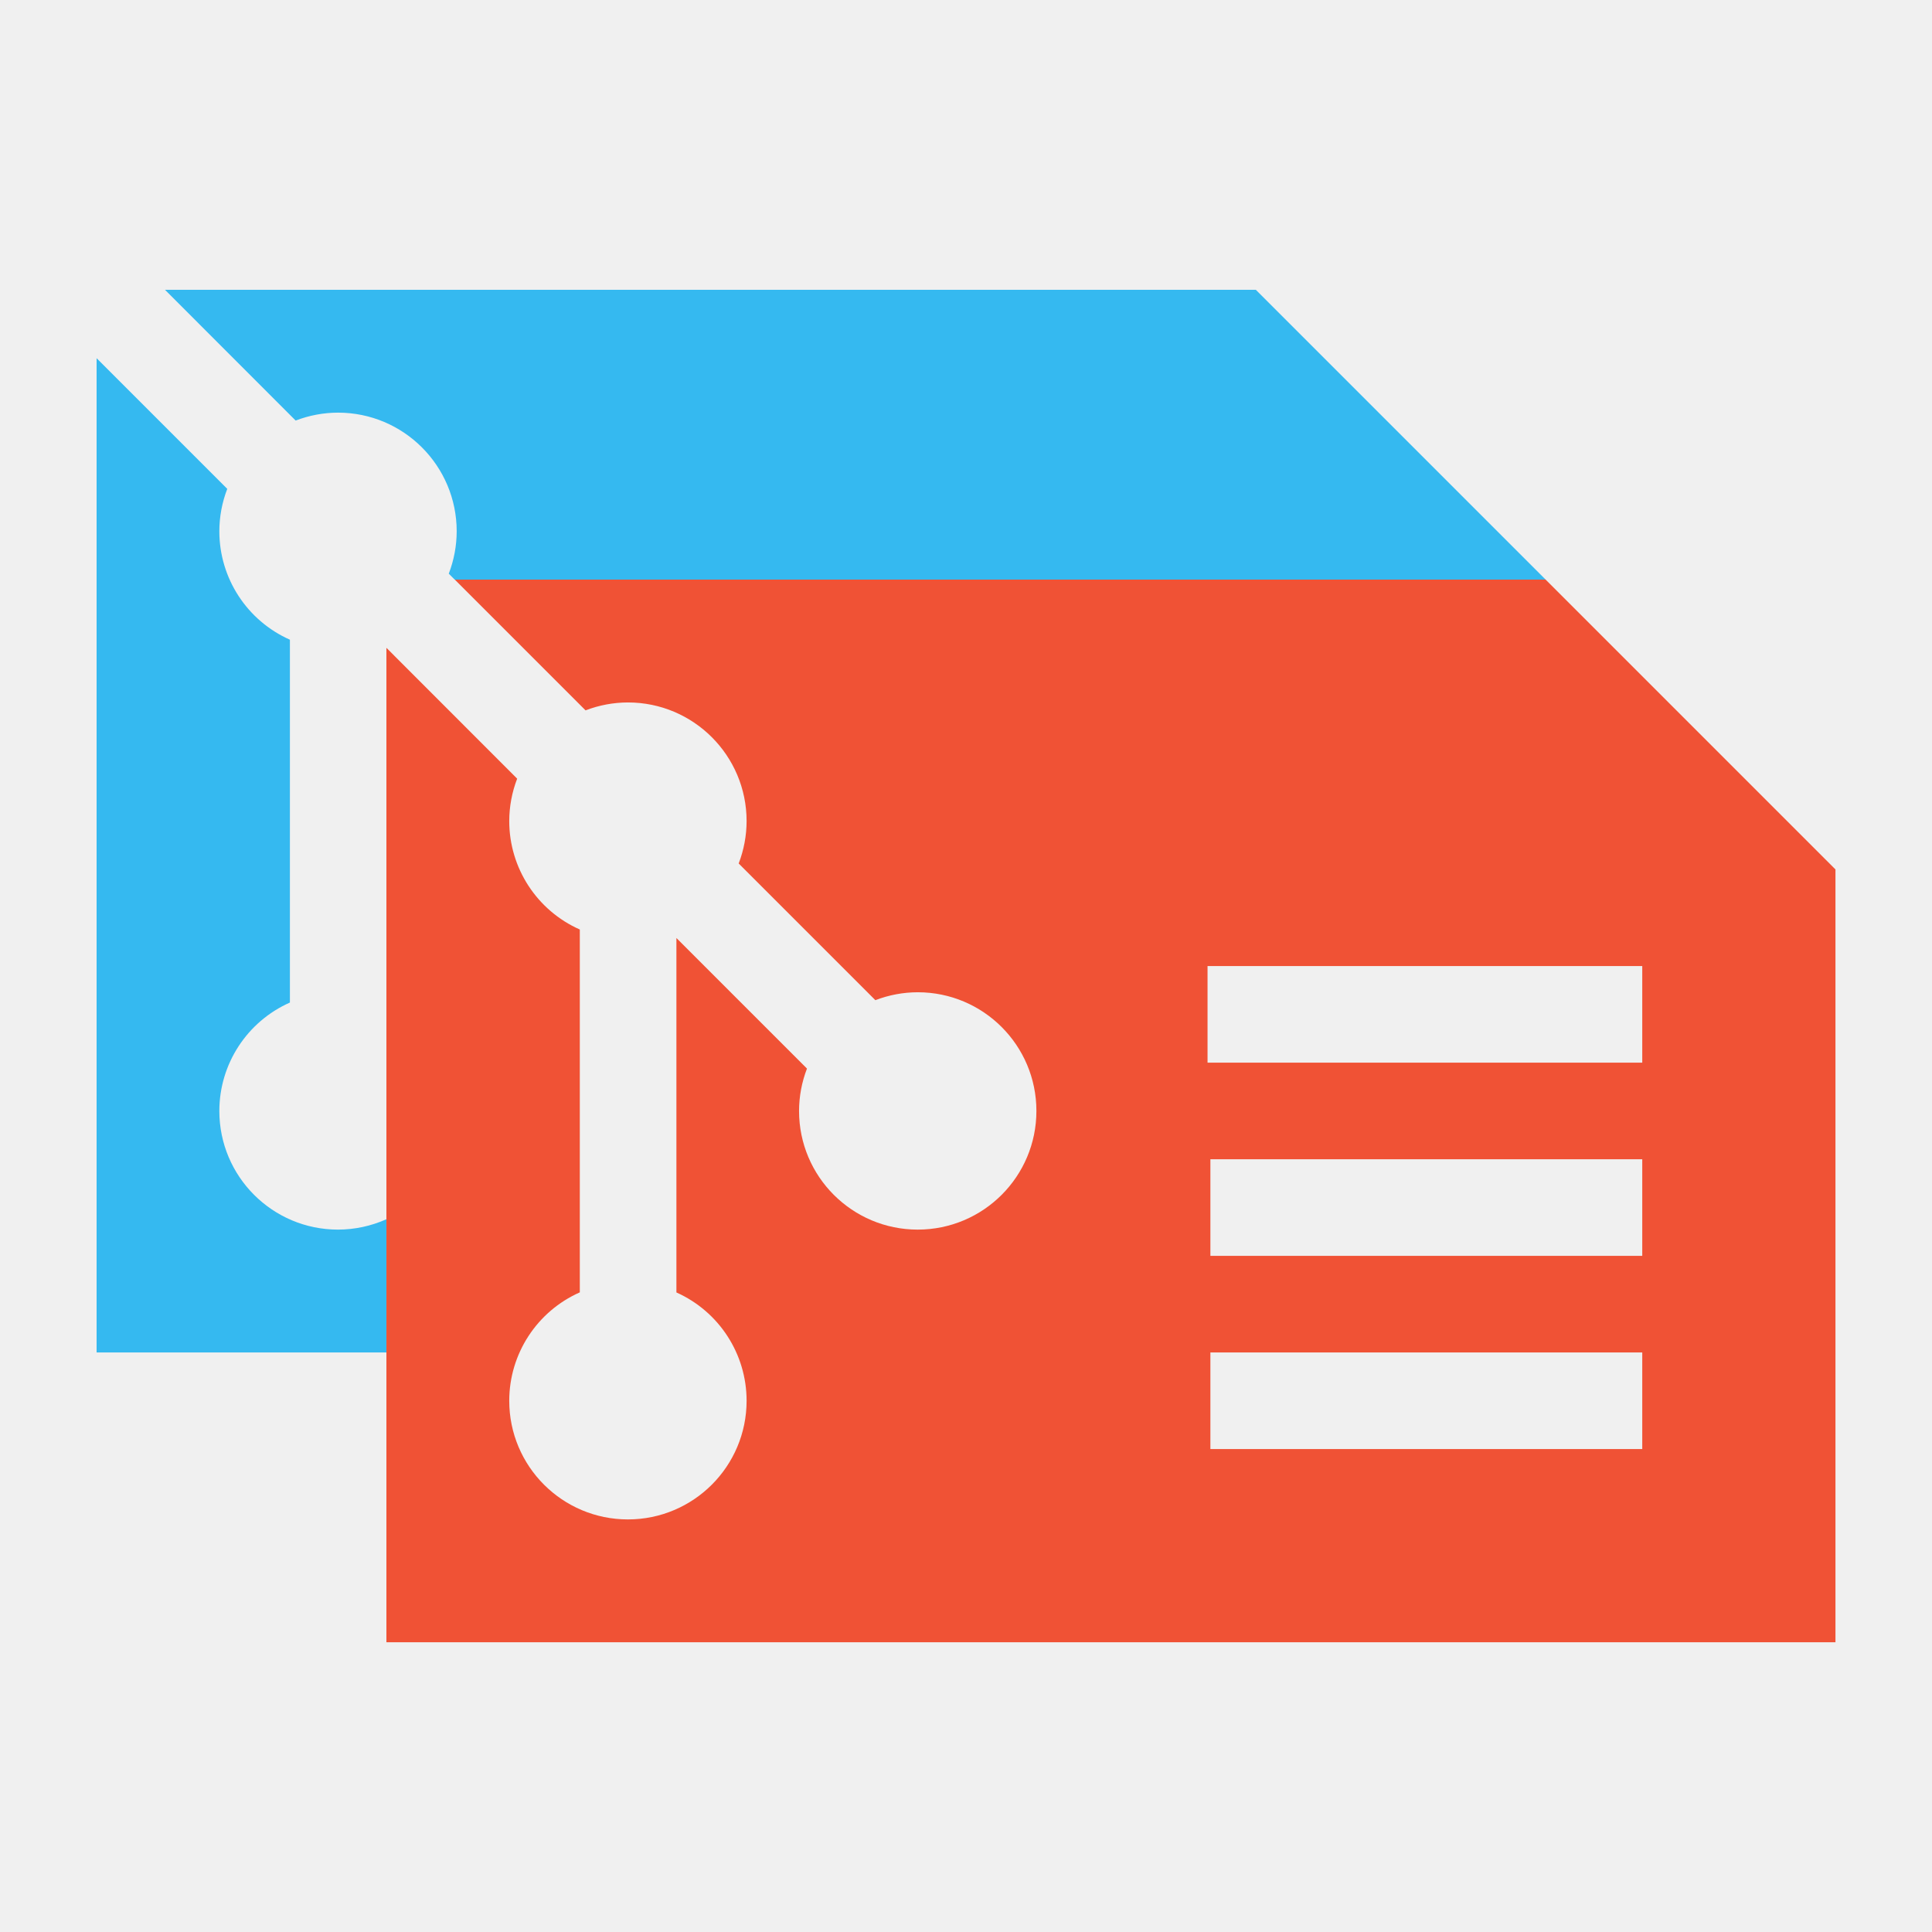
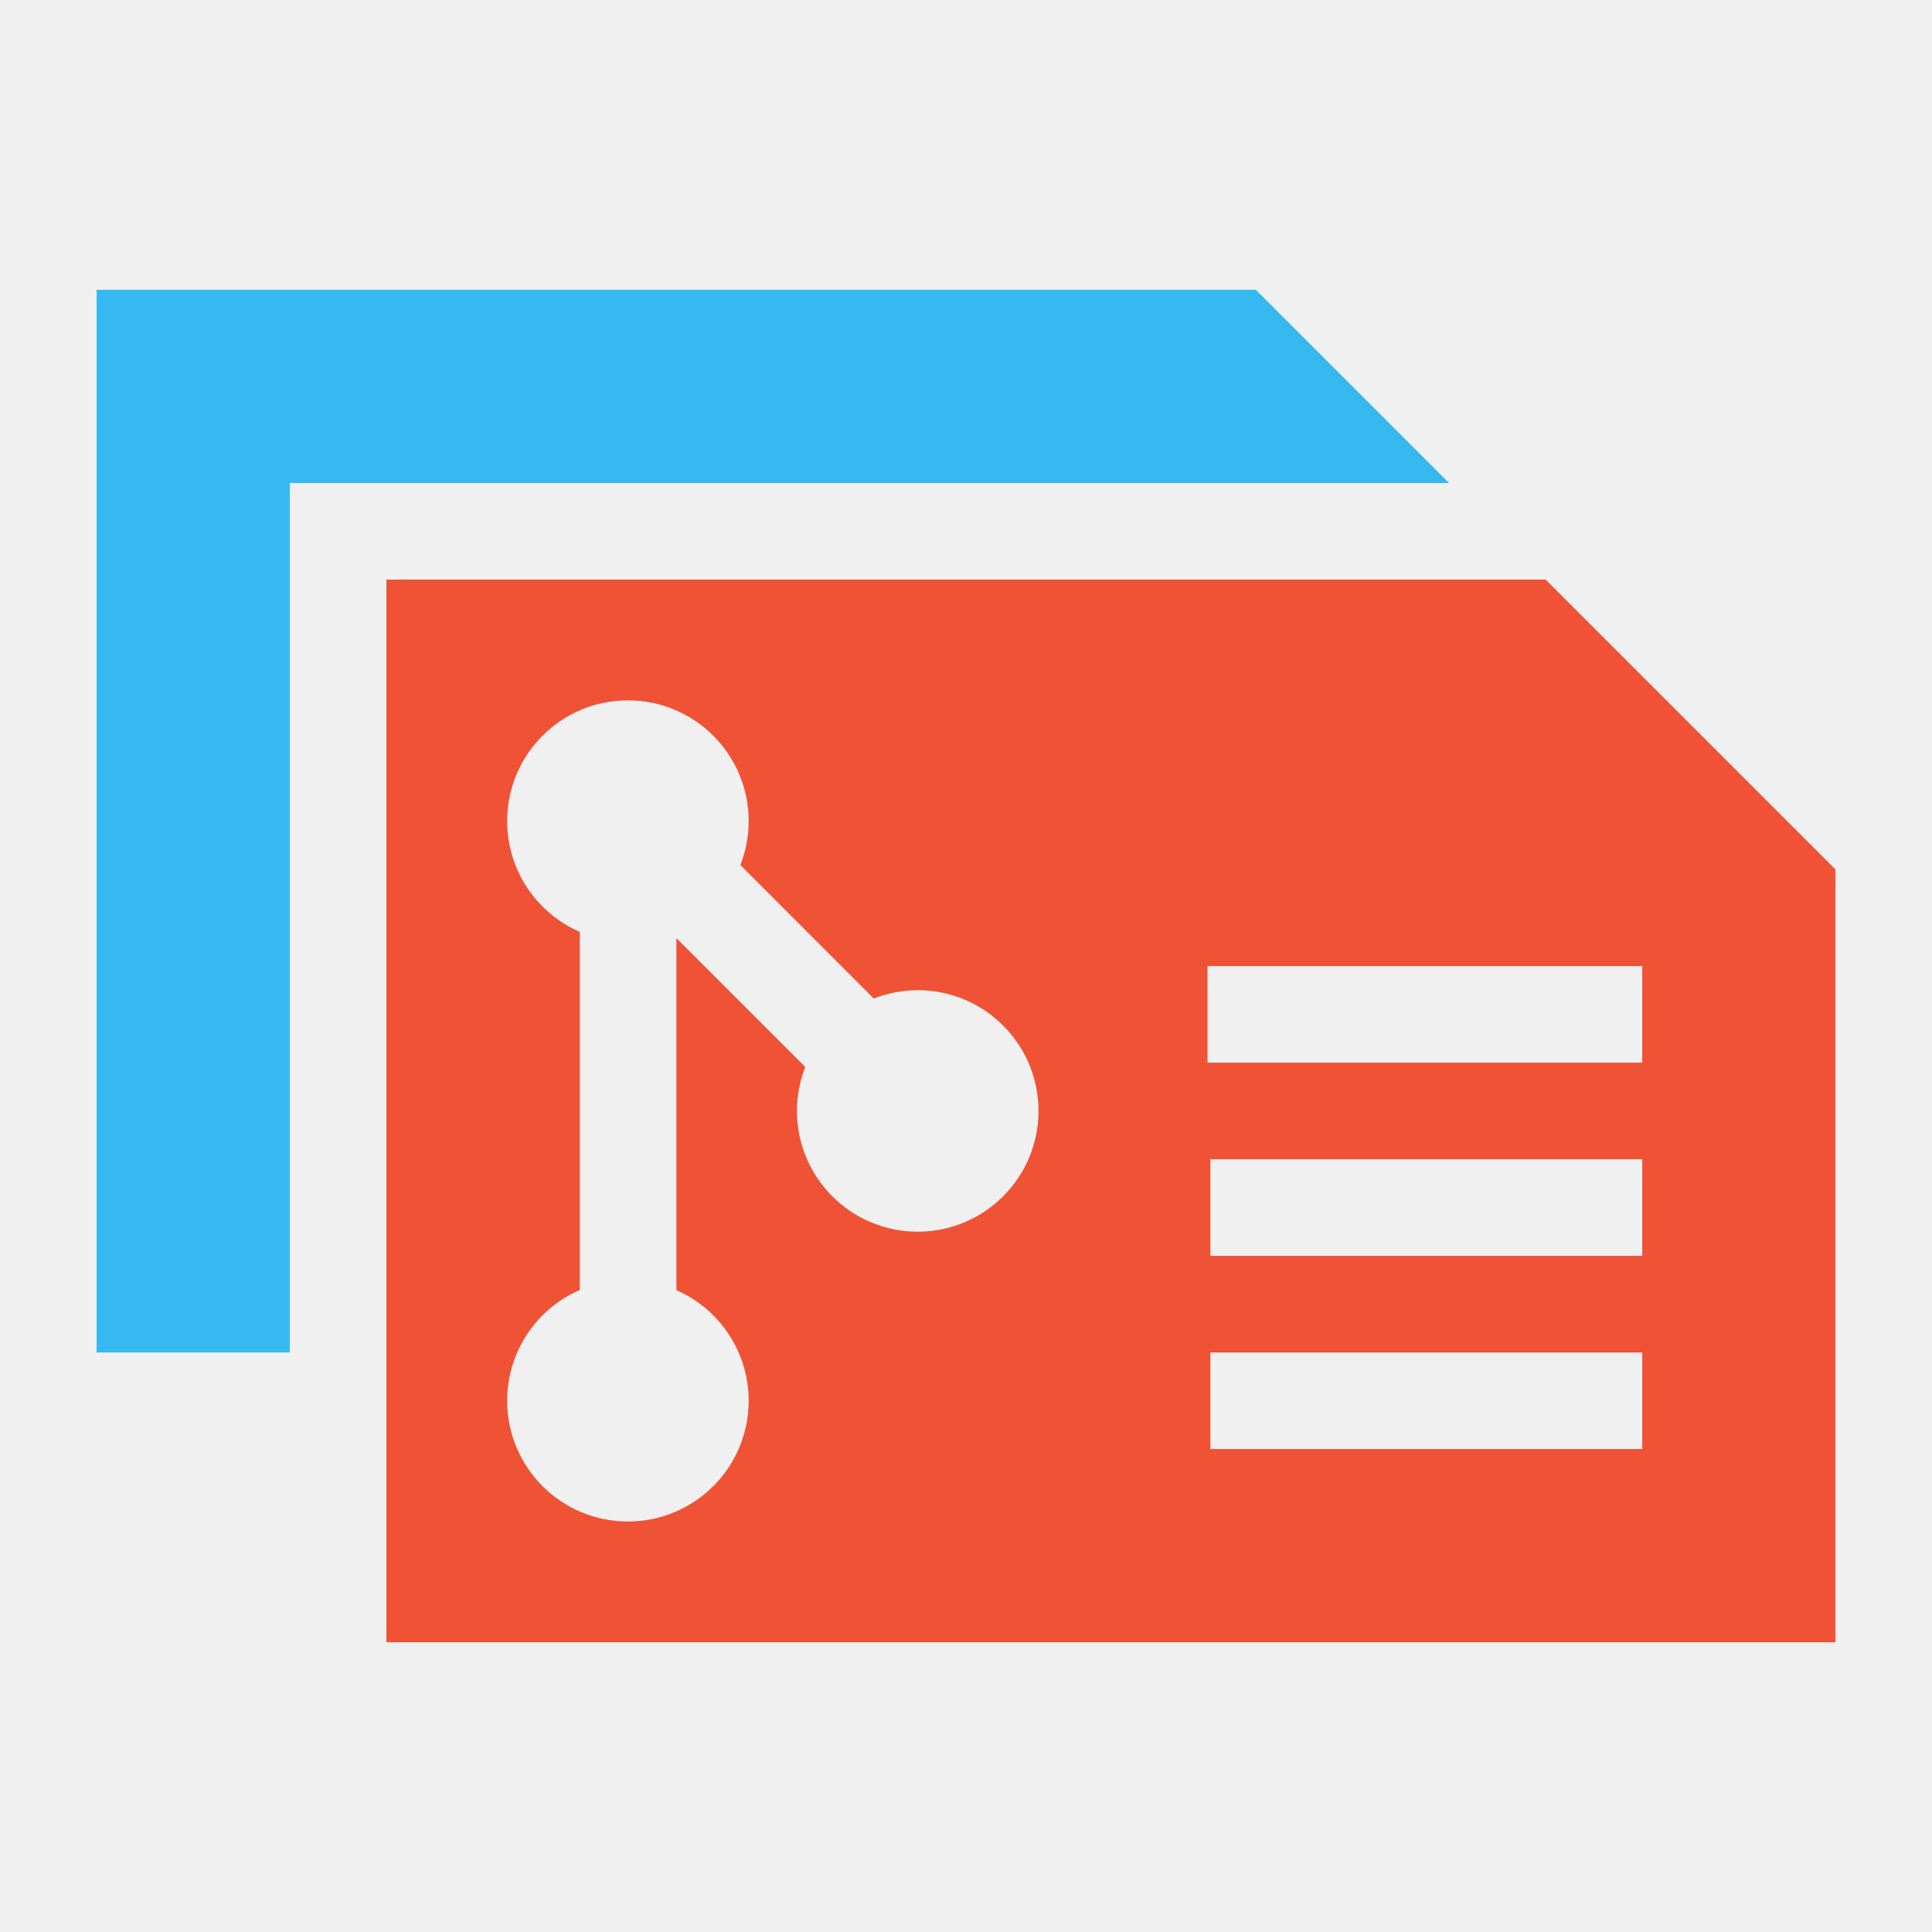
- <svg xmlns="http://www.w3.org/2000/svg" width="40" height="40" viewBox="0 0 10.583 10.583" version="1.1" id="svg8">
+ <svg xmlns="http://www.w3.org/2000/svg" id="svg8" version="1.1" viewBox="0 0 10.583 10.583" height="40" width="40">
  <defs id="defs2">
-     <mask fill="#fff" id="git-b">
-       <polygon transform="scale(0.2645833)" id="use5" points="0,32 0,0.001 32,0.001 32,32 " />
+     <mask id="git-b" fill="#fff">
+       <polygon points="0,32 0,0.001 32,0.001 32,32 " id="use5" transform="scale(0.2645833)" />
    </mask>
-     <mask fill="#fff" id="git-b-7">
-       <polygon transform="scale(0.2645833)" id="use5-9" points="0,32 0,0.001 32,0.001 32,32 " />
+     <mask id="git-b-7" fill="#fff">
+       <polygon points="0,32 0,0.001 32,0.001 32,32 " id="use5-9" transform="scale(0.2645833)" />
    </mask>
-     <mask fill="#fff" id="git-b-2">
-       <polygon transform="scale(0.2645833)" id="use5-0" points="0,32 0,0.001 32,0.001 32,32 " />
+     <mask id="git-b-2" fill="#fff">
+       <polygon points="0,32 0,0.001 32,0.001 32,32 " id="use5-0" transform="scale(0.2645833)" />
    </mask>
-     <mask fill="#ffffff" id="git-b-9">
-       <polygon transform="scale(0.2645833)" id="use5-2" points="0,32 0,0.001 32,0.001 32,32 " />
+     <mask id="git-b-9" fill="#ffffff">
+       <polygon points="0,32 0,0.001 32,0.001 32,32 " id="use5-2" transform="scale(0.2645833)" />
    </mask>
  </defs>
-   <g id="layer1" style="display:inline;opacity:0.992">
-     <path id="rect1272" style="fill:#f05133;fill-opacity:1;stroke-width:1;stroke-linecap:square;stroke-miterlimit:4;stroke-dasharray:none" d="M 9.416 12 L 12.123 14.707 A 2.457 2.457 0 0 1 13 14.543 A 2.457 2.457 0 0 1 15.457 17 A 2.457 2.457 0 0 1 15.293 17.877 L 18.123 20.707 A 2.457 2.457 0 0 1 19 20.543 A 2.457 2.457 0 0 1 21.457 23 A 2.457 2.457 0 0 1 19 25.457 A 2.457 2.457 0 0 1 16.543 23 A 2.457 2.457 0 0 1 16.707 22.123 L 14.004 19.42 L 14.004 26.758 A 2.457 2.457 0 0 1 15.457 29 A 2.457 2.457 0 0 1 13 31.457 A 2.457 2.457 0 0 1 10.543 29 A 2.457 2.457 0 0 1 12.004 26.756 L 12.004 19.244 A 2.457 2.457 0 0 1 10.543 17 A 2.457 2.457 0 0 1 10.707 16.121 L 8 13.412 L 8 13.422 L 8 34 L 22 34 L 38 34 L 38 18 L 32 12 L 22 12 L 9.416 12 z M 25 20 L 34 20 L 34 22 L 25 22 L 25 20 z M 25.059 24 L 34 24 L 34 26 L 25.059 26 L 25.059 24 z M 25.059 28 L 34 28 L 34 30 L 25.059 30 L 25.059 28 z " transform="scale(0.2645833)" />
-     <path id="rect1272-0" style="display:inline;fill:#33b8f0;fill-opacity:1;stroke-width:1;stroke-linecap:square;stroke-miterlimit:4;stroke-dasharray:none" d="M 3.416 6 L 6.121 8.707 A 2.457 2.457 0 0 1 6.998 8.543 A 2.457 2.457 0 0 1 9.455 11 A 2.457 2.457 0 0 1 9.291 11.877 L 9.414 12 L 9.828 12 L 14 12 L 16 12 L 32 12 L 26 6 L 16 6 L 14 6 L 8 6 L 3.416 6 z M 2 7.416 L 2 12 L 2 28 L 8 28 L 8 25.242 A 2.457 2.457 0 0 1 6.998 25.457 A 2.457 2.457 0 0 1 4.541 23 A 2.457 2.457 0 0 1 6.002 20.756 L 6.002 13.244 A 2.457 2.457 0 0 1 4.541 11 A 2.457 2.457 0 0 1 4.705 10.121 L 2 7.416 z " transform="scale(0.2645833)" />
-     <g id="g10-2" transform="translate(-136.7466,6.959692)" fill-rule="evenodd" fill="none">
-       <mask fill="#ffffff" id="mask142">
-         <polygon transform="scale(0.2645833)" id="use140" points="0,32 0,0.001 32,0.001 32,32 " />
+   <g style="display:inline;opacity:0.992" id="layer1">
+     <path transform="scale(0.2645833)" d="M 8 12 L 8 13.412 L 8 13.422 L 8 34 L 22 34 L 38 34 L 38 18 L 32 12 L 22 12 L 9.416 12 L 8 12 z M 13 14.5 A 2.5 2.5 0 0 1 15.5 17 A 2.5 2.5 0 0 1 15.328 17.91 L 18.09 20.674 A 2.5 2.5 0 0 1 19 20.5 A 2.5 2.5 0 0 1 21.5 23 A 2.5 2.5 0 0 1 19 25.5 A 2.5 2.5 0 0 1 16.5 23 A 2.5 2.5 0 0 1 16.672 22.09 L 14.004 19.422 L 14.004 26.711 A 2.5 2.5 0 0 1 15.5 29 A 2.5 2.5 0 0 1 13 31.5 A 2.5 2.5 0 0 1 10.5 29 A 2.5 2.5 0 0 1 12.004 26.707 L 12.004 19.293 A 2.5 2.5 0 0 1 10.5 17 A 2.5 2.5 0 0 1 13 14.5 z M 25 20 L 34 20 L 34 22 L 25 22 L 25 20 z M 25.059 24 L 34 24 L 34 26 L 25.059 26 L 25.059 24 z M 25.059 28 L 34 28 L 34 30 L 25.059 30 L 25.059 28 z " style="fill:#f05133;fill-opacity:1;stroke-width:1;stroke-linecap:square;stroke-miterlimit:4;stroke-dasharray:none" id="rect1272" />
+     <path transform="scale(0.2645833)" d="M 2 6 L 2 7.416 L 2 12 L 2 28 L 6 28 L 6 12 L 6 10 L 30 10 L 26 6 L 16 6 L 3.416 6 L 2 6 z " style="display:inline;fill:#33b8f0;fill-opacity:1;stroke-width:1;stroke-linecap:square;stroke-miterlimit:4;stroke-dasharray:none" id="rect1272-0" />
+     <g fill="none" fill-rule="evenodd" transform="translate(-136.7466,6.959692)" id="g10-2">
+       <mask id="mask142" fill="#ffffff">
+         <polygon points="0,32 0,0.001 32,0.001 32,32 " id="use140" transform="scale(0.2645833)" />
      </mask>
-       <path id="path8-8" mask="url(#git-b-9)" d="M 31.397,14.575 17.425,0.604 c -0.804,-0.804 -2.109,-0.804 -2.914,0 l -2.901,2.901 3.68,3.681 c 0.855,-0.289 1.836,-0.095 2.518,0.586 0.685,0.686 0.877,1.676 0.581,2.533 l 3.547,3.547 c 0.858,-0.295 1.849,-0.104 2.533,0.583 0.958,0.957 0.958,2.509 0,3.468 -0.958,0.958 -2.51,0.958 -3.468,0 -0.72,-0.722 -0.898,-1.78 -0.534,-2.668 l -3.307,-3.307 v 8.704 c 0.239,0.118 0.458,0.276 0.648,0.464 0.957,0.957 0.957,2.51 0,3.468 -0.959,0.958 -2.511,0.958 -3.468,0 -0.958,-0.958 -0.958,-2.511 0,-3.468 0.23,-0.229 0.502,-0.411 0.803,-0.535 v -8.786 c -0.301,-0.123 -0.574,-0.304 -0.803,-0.535 -0.725,-0.725 -0.9,-1.79 -0.528,-2.681 l -3.628,-3.628 -9.58,9.579 c -0.806,0.806 -0.806,2.111 0,2.915 l 13.972,13.972 c 0.804,0.804 2.109,0.804 2.914,0 l 13.906,-13.906 c 0.806,-0.806 0.806,-2.112 0,-2.916" fill="#de4c36" />
+       <path fill="#de4c36" d="M 31.397,14.575 17.425,0.604 c -0.804,-0.804 -2.109,-0.804 -2.914,0 l -2.901,2.901 3.68,3.681 c 0.855,-0.289 1.836,-0.095 2.518,0.586 0.685,0.686 0.877,1.676 0.581,2.533 l 3.547,3.547 c 0.858,-0.295 1.849,-0.104 2.533,0.583 0.958,0.957 0.958,2.509 0,3.468 -0.958,0.958 -2.51,0.958 -3.468,0 -0.72,-0.722 -0.898,-1.78 -0.534,-2.668 l -3.307,-3.307 v 8.704 c 0.239,0.118 0.458,0.276 0.648,0.464 0.957,0.957 0.957,2.51 0,3.468 -0.959,0.958 -2.511,0.958 -3.468,0 -0.958,-0.958 -0.958,-2.511 0,-3.468 0.23,-0.229 0.502,-0.411 0.803,-0.535 v -8.786 c -0.301,-0.123 -0.574,-0.304 -0.803,-0.535 -0.725,-0.725 -0.9,-1.79 -0.528,-2.681 l -3.628,-3.628 -9.58,9.579 c -0.806,0.806 -0.806,2.111 0,2.915 l 13.972,13.972 c 0.804,0.804 2.109,0.804 2.914,0 l 13.906,-13.906 c 0.806,-0.806 0.806,-2.112 0,-2.916" mask="url(#git-b-9)" id="path8-8" />
    </g>
  </g>
-   <g id="layer2" style="display:inline" />
+   <g style="display:inline" id="layer2" />
</svg>
